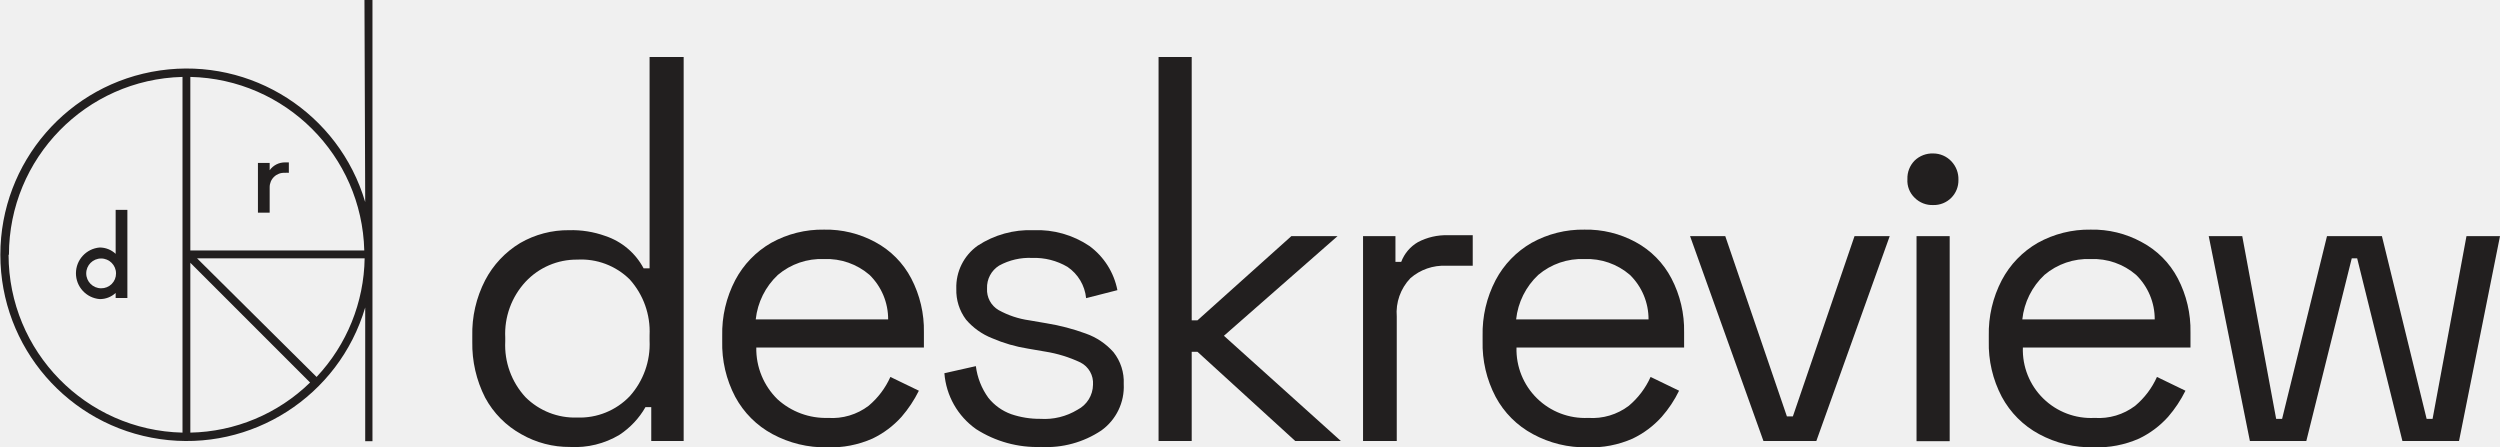
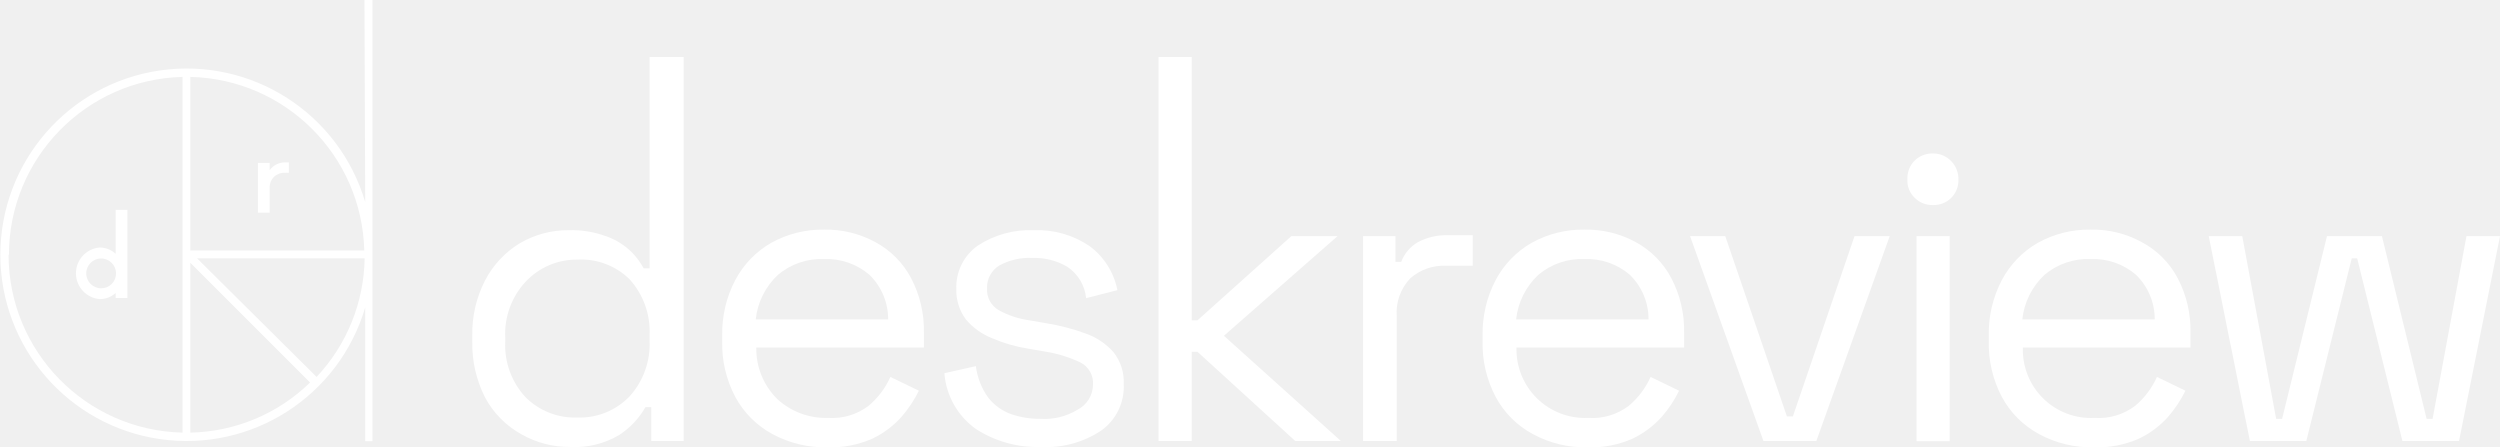
<svg xmlns="http://www.w3.org/2000/svg" viewBox="0 0 134.24 24">
  <defs>
-     <style>.cls-1{fill:#221f1f;}</style>
+     <style>.cls-1{fill:#fff;}</style>
  </defs>
  <g id="Layer_2" data-name="Layer 2">
    <g id="Layer_1-2" data-name="Layer 1">
      <path class="cls-1" d="M34.88,14.41h-.32a3.62,3.62,0,0,0-2.06-1.74,5.3,5.3,0,0,0-1.94-.31,5.14,5.14,0,0,0-2.63.69,5.07,5.07,0,0,0-1.88,2,6.21,6.21,0,0,0-.69,3v.3a6.35,6.35,0,0,0,.69,3A4.89,4.89,0,0,0,28,23.32a5.18,5.18,0,0,0,2.61.68,4.65,4.65,0,0,0,2.65-.65,4.37,4.37,0,0,0,1.4-1.49h.31v1.82h1.74V3.06H34.88Zm0,3.87a4.18,4.18,0,0,1-1.07,3A3.71,3.71,0,0,1,31,22.42a3.75,3.75,0,0,1-2.78-1.09,4.11,4.11,0,0,1-1.09-3v-.2a4.11,4.11,0,0,1,1.09-3A3.75,3.75,0,0,1,31,13.94,3.71,3.71,0,0,1,33.81,15a4.18,4.18,0,0,1,1.07,3Z" />
      <path class="cls-1" d="M47,13a5.52,5.52,0,0,0-2.75-.67,5.65,5.65,0,0,0-2.84.71,5,5,0,0,0-1.93,2,6.16,6.16,0,0,0-.7,3v.27a6.09,6.09,0,0,0,.7,3,4.92,4.92,0,0,0,2,2,5.94,5.94,0,0,0,2.93.71,5.55,5.55,0,0,0,2.44-.47,5,5,0,0,0,1.56-1.17,6.66,6.66,0,0,0,.93-1.4l-1.53-.74a4.33,4.33,0,0,1-1.17,1.55,3.24,3.24,0,0,1-2.18.65,3.85,3.85,0,0,1-2.71-1,3.79,3.79,0,0,1-1.14-2.78h9v-.81a6,6,0,0,0-.68-2.9A4.66,4.66,0,0,0,47,13Zm-6.42,4.15a3.83,3.83,0,0,1,1.19-2.39,3.61,3.61,0,0,1,2.48-.85,3.52,3.52,0,0,1,2.44.85,3.32,3.32,0,0,1,1,2.39Z" />
      <path class="cls-1" d="M58.3,17.91a11.45,11.45,0,0,0-2.1-.55l-.93-.16a4.76,4.76,0,0,1-1.65-.55A1.26,1.26,0,0,1,53,15.49a1.38,1.38,0,0,1,.65-1.23,3.37,3.37,0,0,1,1.78-.41,3.49,3.49,0,0,1,1.89.48,2.3,2.3,0,0,1,1,1.68L60,15.58a3.86,3.86,0,0,0-1.5-2.37,5,5,0,0,0-3-.85,5.11,5.11,0,0,0-3,.83,2.73,2.73,0,0,0-1.15,2.32,2.62,2.62,0,0,0,.52,1.65,3.56,3.56,0,0,0,1.4,1,8,8,0,0,0,1.93.56l.93.16a7,7,0,0,1,1.88.58,1.24,1.24,0,0,1,.68,1.2A1.53,1.53,0,0,1,57.86,22a3.41,3.41,0,0,1-2,.49,4.72,4.72,0,0,1-1.56-.25,2.77,2.77,0,0,1-1.23-.88,3.68,3.68,0,0,1-.67-1.7l-1.69.38a4.05,4.05,0,0,0,1.7,3A6.06,6.06,0,0,0,55.9,24a5.31,5.31,0,0,0,3.23-.88,2.89,2.89,0,0,0,1.21-2.5,2.56,2.56,0,0,0-.55-1.71A3.57,3.57,0,0,0,58.3,17.91Z" />
      <polygon class="cls-1" points="71.82 12.68 69.34 12.68 64.3 17.2 63.99 17.2 63.99 3.06 62.21 3.06 62.21 23.68 63.99 23.68 63.99 18.89 64.3 18.89 69.55 23.68 72 23.68 65.72 18.03 71.82 12.68" />
      <path class="cls-1" d="M76.14,13a2.07,2.07,0,0,0-.9,1.06h-.31V12.68H73.19v11H75V17a2.67,2.67,0,0,1,.73-2.06,2.73,2.73,0,0,1,1.93-.67h1.42V12.63H77.74A3.25,3.25,0,0,0,76.14,13Z" />
      <path class="cls-1" d="M87.83,13a5.52,5.52,0,0,0-2.75-.67,5.65,5.65,0,0,0-2.84.71,5,5,0,0,0-1.93,2,6.16,6.16,0,0,0-.7,3v.27a6.09,6.09,0,0,0,.7,3,4.88,4.88,0,0,0,2,2,5.87,5.87,0,0,0,2.92.71,5.55,5.55,0,0,0,2.44-.47,5,5,0,0,0,1.56-1.17,6.3,6.3,0,0,0,.93-1.4l-1.53-.74a4.33,4.33,0,0,1-1.17,1.55,3.24,3.24,0,0,1-2.18.65,3.68,3.68,0,0,1-3.85-3.78h9v-.81a6,6,0,0,0-.68-2.9A4.66,4.66,0,0,0,87.83,13Zm-6.42,4.15a3.83,3.83,0,0,1,1.19-2.39,3.61,3.61,0,0,1,2.48-.85,3.52,3.52,0,0,1,2.44.85,3.32,3.32,0,0,1,1,2.39Z" />
      <polygon class="cls-1" points="96.27 22.36 95.95 22.36 92.64 12.68 90.75 12.68 94.69 23.68 97.53 23.68 101.47 12.68 99.58 12.68 96.27 22.36" />
      <path class="cls-1" d="M103.81,8.24a1.37,1.37,0,0,0-1,.38,1.35,1.35,0,0,0-.39,1,1.27,1.27,0,0,0,.39,1,1.33,1.33,0,0,0,1,.39,1.32,1.32,0,0,0,1.35-1.35,1.38,1.38,0,0,0-.38-1A1.34,1.34,0,0,0,103.81,8.24Z" />
      <rect class="cls-1" x="102.91" y="12.68" width="1.78" height="11.01" />
      <path class="cls-1" d="M115,13a5.45,5.45,0,0,0-2.74-.67,5.65,5.65,0,0,0-2.84.71,5,5,0,0,0-1.93,2,6.16,6.16,0,0,0-.7,3v.27a6.09,6.09,0,0,0,.7,3,4.92,4.92,0,0,0,2,2,5.91,5.91,0,0,0,2.93.71,5.58,5.58,0,0,0,2.44-.47,5,5,0,0,0,1.56-1.17,6.66,6.66,0,0,0,.93-1.4l-1.53-.74a4.33,4.33,0,0,1-1.17,1.55,3.24,3.24,0,0,1-2.18.65,3.66,3.66,0,0,1-3.85-3.78h9v-.81a6,6,0,0,0-.68-2.9A4.63,4.63,0,0,0,115,13Zm-6.41,4.15a3.83,3.83,0,0,1,1.19-2.39,3.61,3.61,0,0,1,2.48-.85,3.52,3.52,0,0,1,2.44.85,3.32,3.32,0,0,1,1,2.39Z" />
      <polygon class="cls-1" points="132.44 12.68 130.62 22.49 130.3 22.49 127.9 12.68 124.95 12.68 122.54 22.49 122.22 22.49 120.4 12.68 118.6 12.68 120.81 23.68 123.84 23.68 126.28 13.87 126.57 13.87 129 23.68 132.04 23.68 134.24 12.68 132.44 12.68" />
      <path class="cls-1" d="M19.61,10.85a10,10,0,1,0,0,5.66v7.18H20V0h-.43Zm-9.39,3.26,6.43,6.43a9.48,9.48,0,0,1-6.43,2.69Zm.36-.24h9A9.51,9.51,0,0,1,17,20.24Zm9-.42H10.22V4.13A9.56,9.56,0,0,1,19.56,13.45Zm-19.1.23A9.56,9.56,0,0,1,9.8,4.13v19.1A9.56,9.56,0,0,1,.46,13.68Z" />
      <path class="cls-1" d="M6.21,11.27v2.36a1.25,1.25,0,0,0-.86-.34,1.39,1.39,0,0,0,0,2.77,1.24,1.24,0,0,0,.86-.33V16h.63V11.27Zm-.78,4.21a.8.8,0,1,1,.8-.8A.79.79,0,0,1,5.43,15.48Z" />
      <path class="cls-1" d="M14.48,11.42V10.06a.77.77,0,0,1,.81-.78,1.3,1.3,0,0,1,.22,0V8.72l-.21,0a1,1,0,0,0-.82.42V8.75h-.63v2.67Z" />
    </g>
  </g>
</svg>
